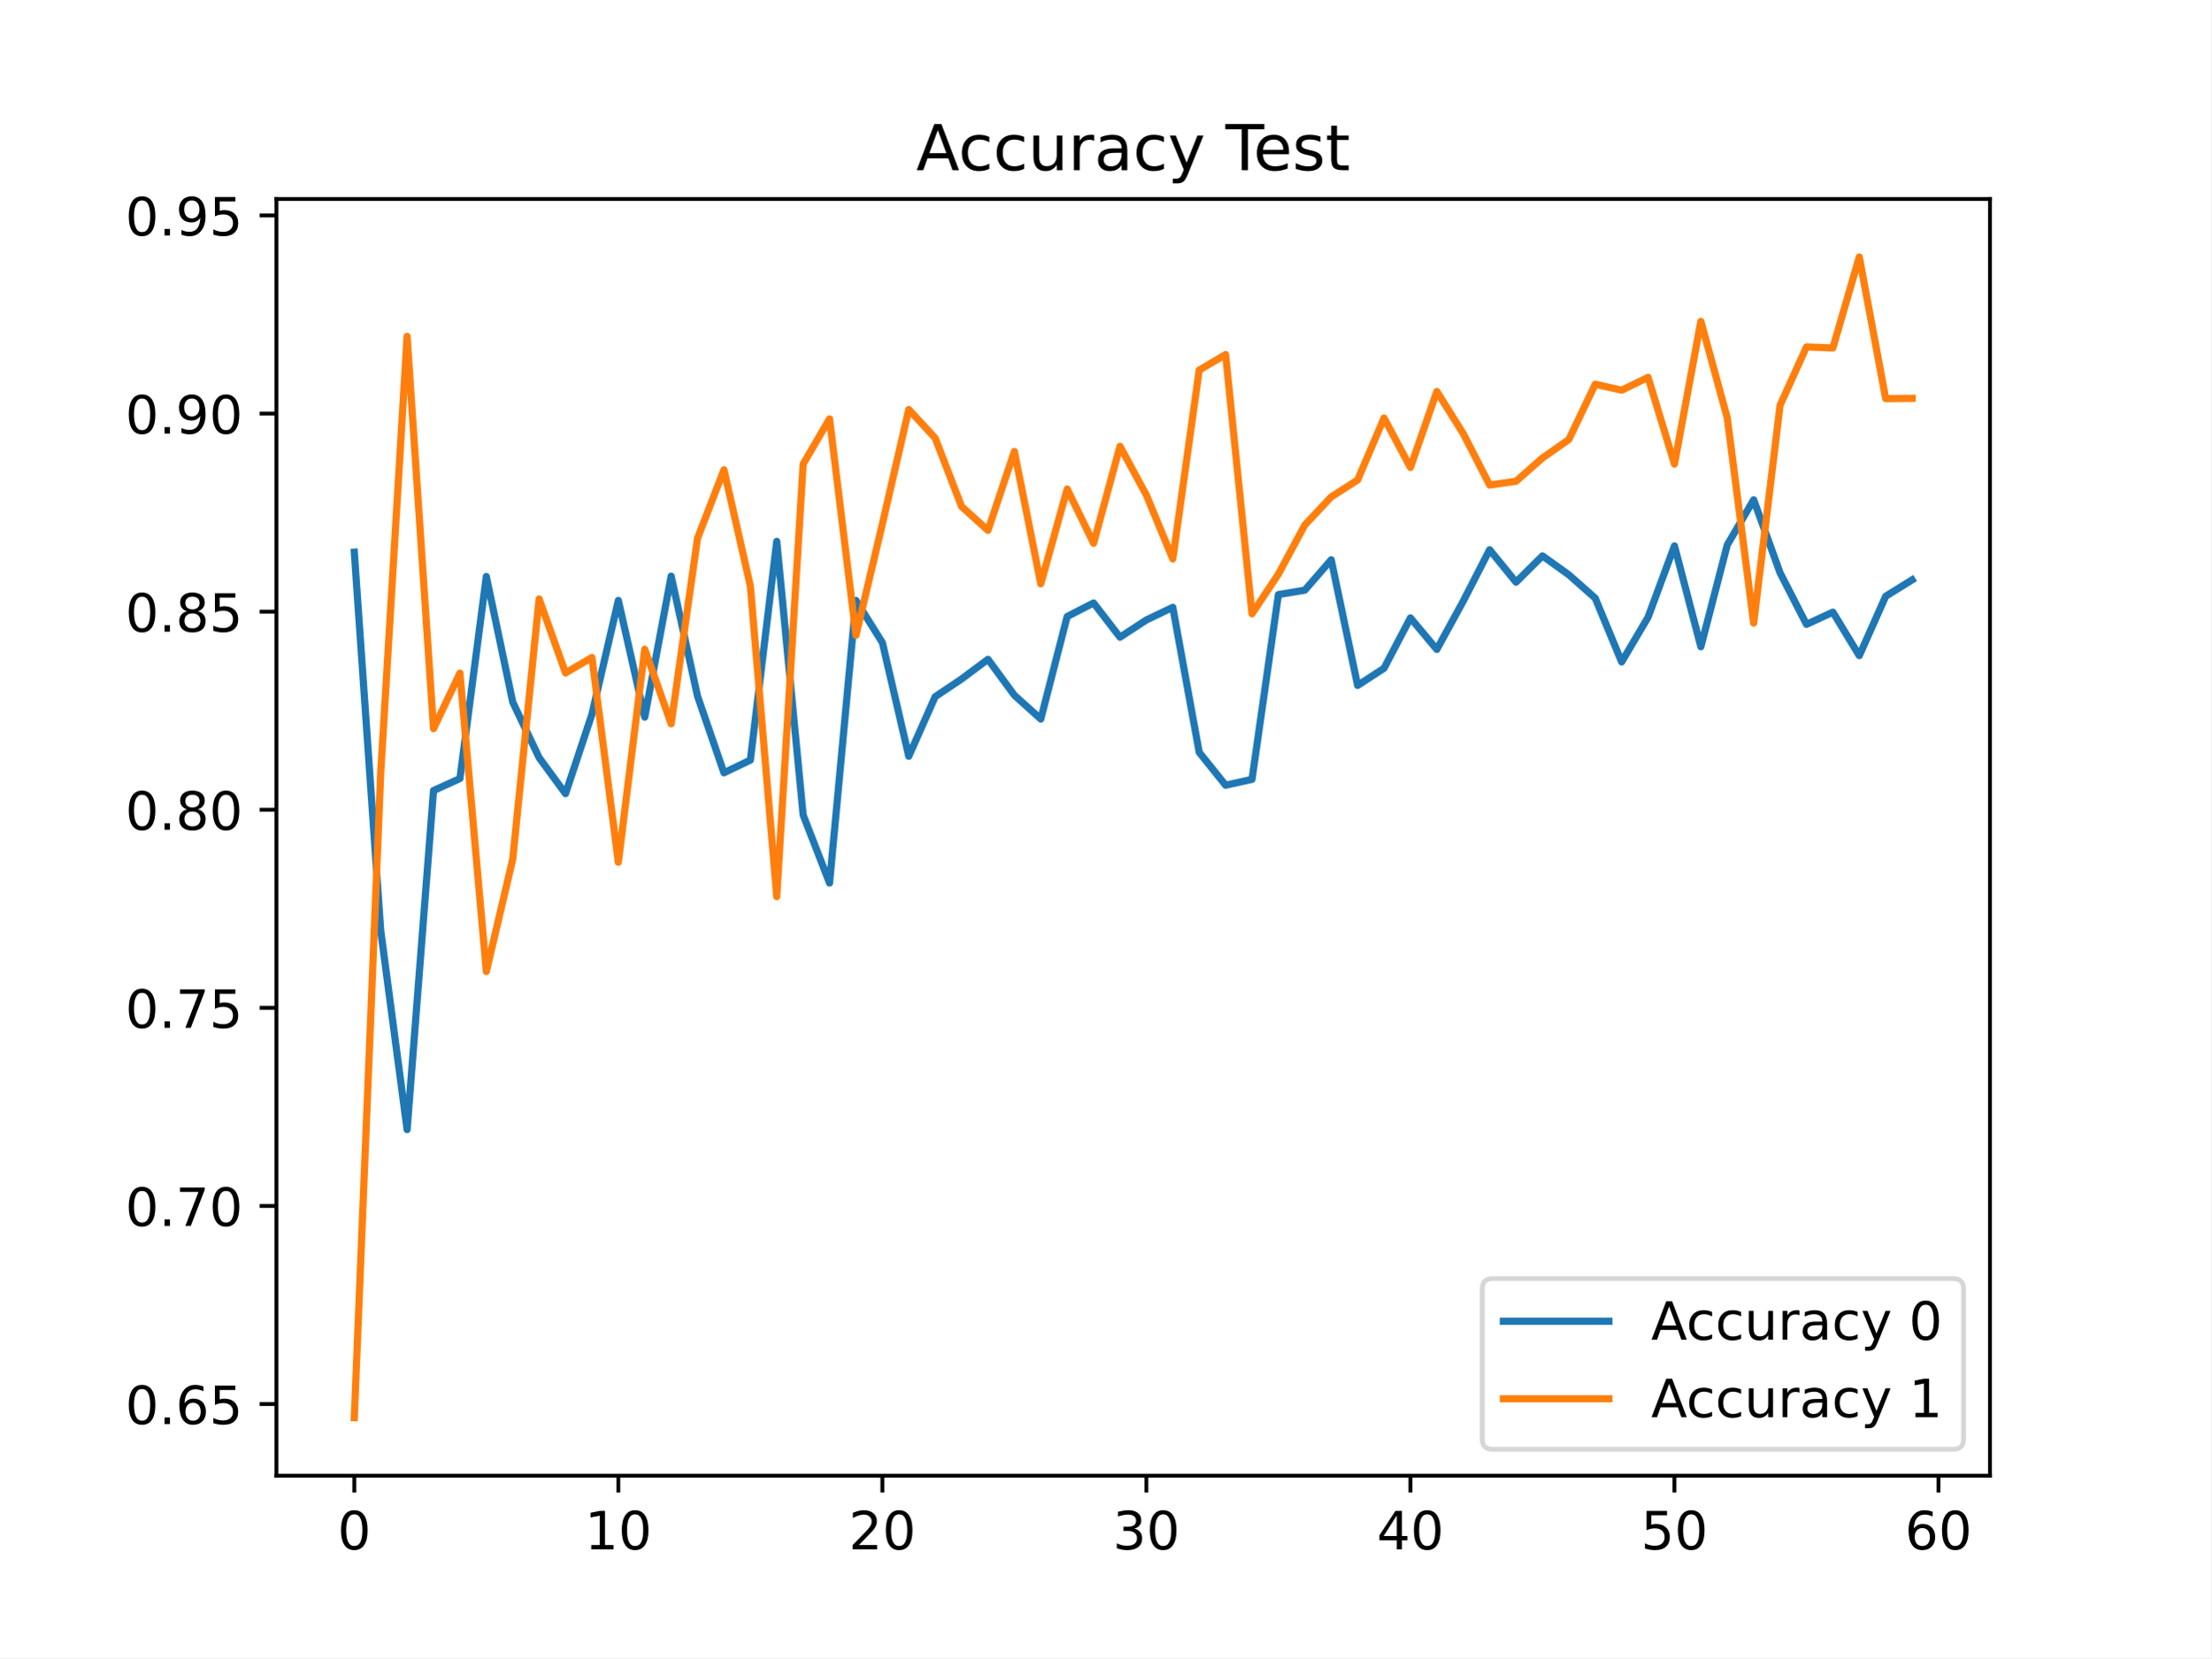
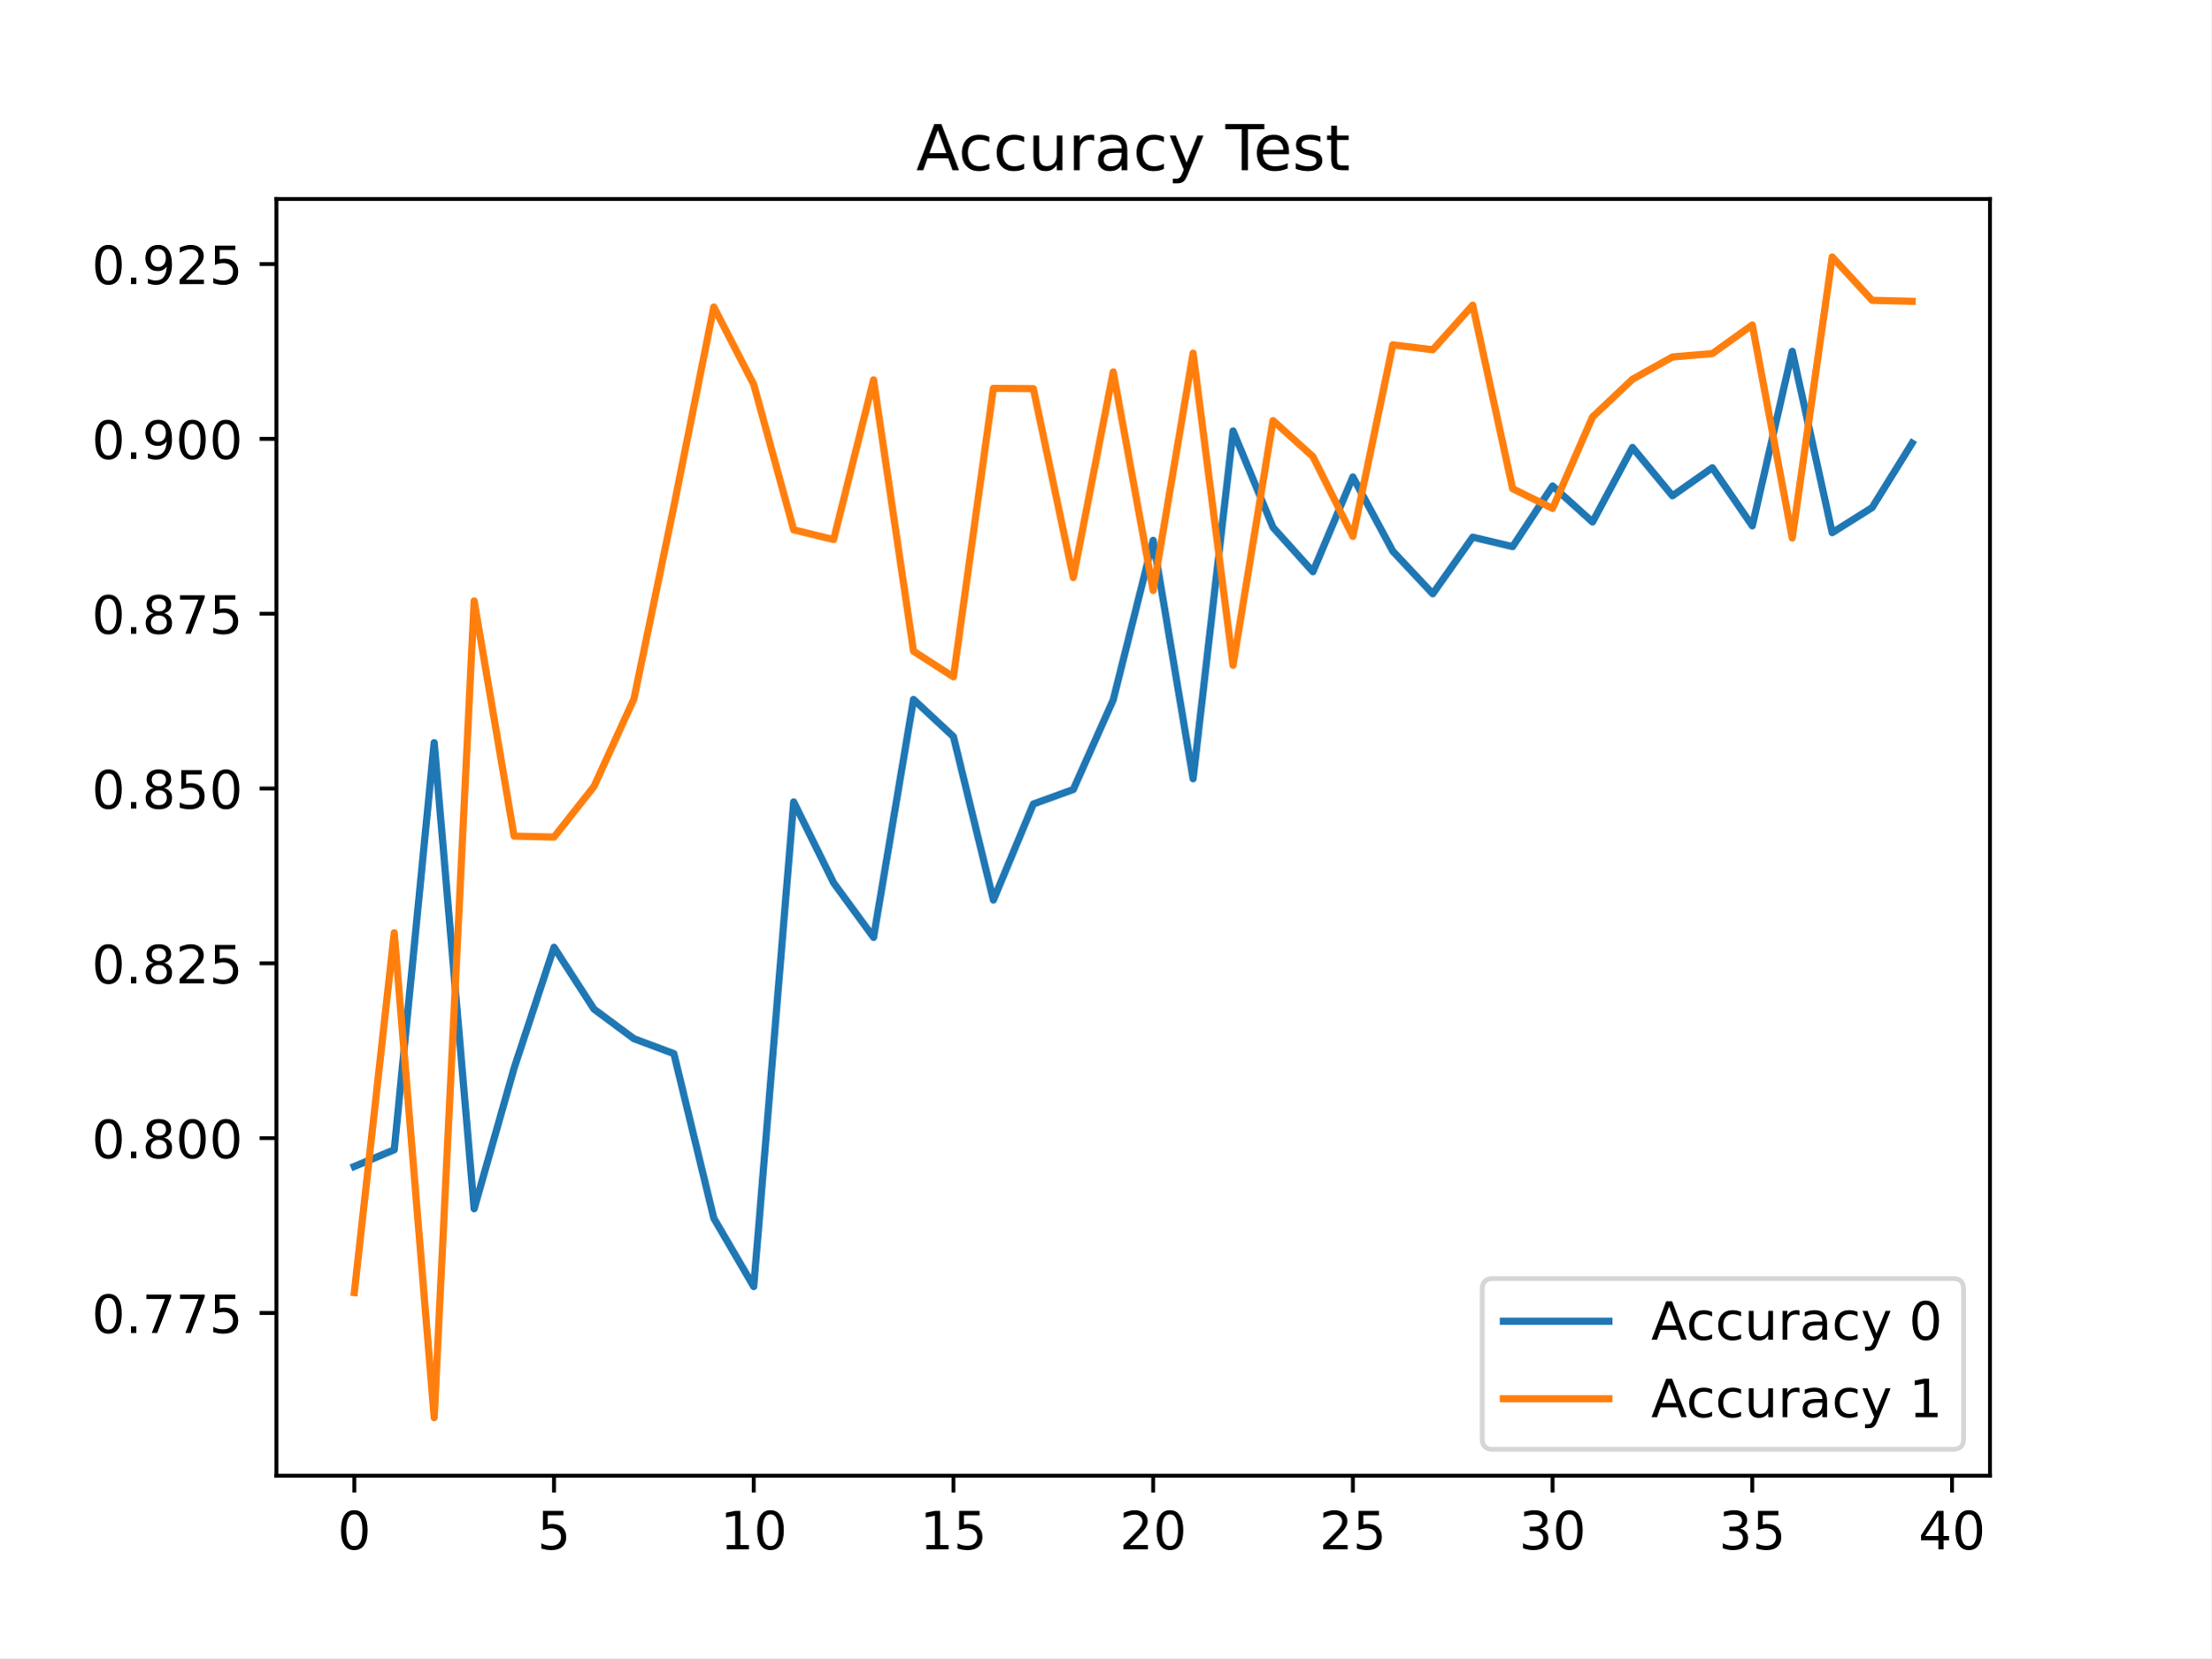
<svg xmlns="http://www.w3.org/2000/svg" xmlns:xlink="http://www.w3.org/1999/xlink" width="460.8pt" height="345.6pt" viewBox="0 0 460.8 345.6" version="1.1">
  <defs>
    <style type="text/css">*{stroke-linejoin: round; stroke-linecap: butt}</style>
  </defs>
  <g id="figure_1">
    <g id="patch_1">
      <path d="M 0 345.6  L 460.8 345.6  L 460.8 0  L 0 0  z " style="fill: #ffffff" />
    </g>
    <g id="axes_1">
      <g id="patch_2">
        <path d="M 57.6 307.584  L 414.72 307.584  L 414.72 41.472  L 57.6 41.472  z " style="fill: #ffffff" />
      </g>
      <g id="matplotlib.axis_1">
        <g id="xtick_1">
          <g id="line2d_1">
            <defs>
-               <path id="mb20efa3555" d="M 0 0  L 0 3.5  " style="stroke: #000000; stroke-width: 0.8" />
+               <path id="m23f7286262" d="M 0 0  L 0 3.5  " style="stroke: #000000; stroke-width: 0.8" />
            </defs>
            <g>
-               <use xlink:href="#mb20efa3555" x="73.833" y="307.584" style="stroke: #000000; stroke-width: 0.8" />
+               <use xlink:href="#m23f7286262" x="73.833" y="307.584" style="stroke: #000000; stroke-width: 0.8" />
            </g>
          </g>
          <g id="text_1">
            <g transform="translate(70.33335 322.9423) scale(0.11 -0.11)">
              <defs>
                <path id="DejaVuSans-30" d="M 2034 4250  Q 1547 4250 1301 3770  Q 1056 3291 1056 2328  Q 1056 1369 1301 889  Q 1547 409 2034 409  Q 2525 409 2770 889  Q 3016 1369 3016 2328  Q 3016 3291 2770 3770  Q 2525 4250 2034 4250  z M 2034 4750  Q 2819 4750 3233 4129  Q 3647 3509 3647 2328  Q 3647 1150 3233 529  Q 2819 -91 2034 -91  Q 1250 -91 836 529  Q 422 1150 422 2328  Q 422 3509 836 4129  Q 1250 4750 2034 4750  z " transform="scale(0.015625)" />
              </defs>
              <use xlink:href="#DejaVuSans-30" />
            </g>
          </g>
        </g>
        <g id="xtick_2">
          <g id="line2d_2">
            <g>
-               <use xlink:href="#mb20efa3555" x="128.859" y="307.584" style="stroke: #000000; stroke-width: 0.8" />
+               <use xlink:href="#m23f7286262" x="115.455" y="307.584" style="stroke: #000000; stroke-width: 0.8" />
            </g>
          </g>
          <g id="text_2">
-             <g transform="translate(121.8602 322.9423) scale(0.11 -0.11)">
+             <g transform="translate(111.9557 322.9423) scale(0.11 -0.11)">
+               <defs>
+                 <path id="DejaVuSans-35" d="M 691 4666  L 3169 4666  L 3169 4134  L 1269 4134  L 1269 2991  Q 1406 3038 1543 3061  Q 1681 3084 1819 3084  Q 2600 3084 3056 2656  Q 3513 2228 3513 1497  Q 3513 744 3044 326  Q 2575 -91 1722 -91  Q 1428 -91 1123 -41  Q 819 9 494 109  L 494 744  Q 775 591 1075 516  Q 1375 441 1709 441  Q 2250 441 2565 725  Q 2881 1009 2881 1497  Q 2881 1984 2565 2268  Q 2250 2553 1709 2553  Q 1456 2553 1204 2497  Q 953 2441 691 2322  L 691 4666  z " transform="scale(0.015625)" />
+               </defs>
+               <use xlink:href="#DejaVuSans-35" />
+             </g>
+           </g>
+         </g>
+         <g id="xtick_3">
+           <g id="line2d_3">
+             <g>
+               <use xlink:href="#m23f7286262" x="157.077" y="307.584" style="stroke: #000000; stroke-width: 0.8" />
+             </g>
+           </g>
+           <g id="text_3">
+             <g transform="translate(150.0787 322.9423) scale(0.11 -0.11)">
              <defs>
                <path id="DejaVuSans-31" d="M 794 531  L 1825 531  L 1825 4091  L 703 3866  L 703 4441  L 1819 4666  L 2450 4666  L 2450 531  L 3481 531  L 3481 0  L 794 0  L 794 531  z " transform="scale(0.015625)" />
              </defs>
              <use xlink:href="#DejaVuSans-31" />
              <use xlink:href="#DejaVuSans-30" x="63.623" />
            </g>
          </g>
        </g>
-         <g id="xtick_3">
-           <g id="line2d_3">
-             <g>
-               <use xlink:href="#mb20efa3555" x="183.885" y="307.584" style="stroke: #000000; stroke-width: 0.8" />
-             </g>
-           </g>
-           <g id="text_3">
-             <g transform="translate(176.8864 322.9423) scale(0.11 -0.11)">
+         <g id="xtick_4">
+           <g id="line2d_4">
+             <g>
+               <use xlink:href="#m23f7286262" x="198.7" y="307.584" style="stroke: #000000; stroke-width: 0.8" />
+             </g>
+           </g>
+           <g id="text_4">
+             <g transform="translate(191.7011 322.9423) scale(0.11 -0.11)">
+               <use xlink:href="#DejaVuSans-31" />
+               <use xlink:href="#DejaVuSans-35" x="63.623" />
+             </g>
+           </g>
+         </g>
+         <g id="xtick_5">
+           <g id="line2d_5">
+             <g>
+               <use xlink:href="#m23f7286262" x="240.322" y="307.584" style="stroke: #000000; stroke-width: 0.8" />
+             </g>
+           </g>
+           <g id="text_5">
+             <g transform="translate(233.3235 322.9423) scale(0.11 -0.11)">
              <defs>
                <path id="DejaVuSans-32" d="M 1228 531  L 3431 531  L 3431 0  L 469 0  L 469 531  Q 828 903 1448 1529  Q 2069 2156 2228 2338  Q 2531 2678 2651 2914  Q 2772 3150 2772 3378  Q 2772 3750 2511 3984  Q 2250 4219 1831 4219  Q 1534 4219 1204 4116  Q 875 4013 500 3803  L 500 4441  Q 881 4594 1212 4672  Q 1544 4750 1819 4750  Q 2544 4750 2975 4387  Q 3406 4025 3406 3419  Q 3406 3131 3298 2873  Q 3191 2616 2906 2266  Q 2828 2175 2409 1742  Q 1991 1309 1228 531  z " transform="scale(0.015625)" />
              </defs>
              <use xlink:href="#DejaVuSans-32" />
              <use xlink:href="#DejaVuSans-30" x="63.623" />
            </g>
          </g>
        </g>
-         <g id="xtick_4">
-           <g id="line2d_4">
-             <g>
-               <use xlink:href="#mb20efa3555" x="238.911" y="307.584" style="stroke: #000000; stroke-width: 0.8" />
-             </g>
-           </g>
-           <g id="text_4">
-             <g transform="translate(231.9126 322.9423) scale(0.11 -0.11)">
+         <g id="xtick_6">
+           <g id="line2d_6">
+             <g>
+               <use xlink:href="#m23f7286262" x="281.945" y="307.584" style="stroke: #000000; stroke-width: 0.8" />
+             </g>
+           </g>
+           <g id="text_6">
+             <g transform="translate(274.9459 322.9423) scale(0.11 -0.11)">
+               <use xlink:href="#DejaVuSans-32" />
+               <use xlink:href="#DejaVuSans-35" x="63.623" />
+             </g>
+           </g>
+         </g>
+         <g id="xtick_7">
+           <g id="line2d_7">
+             <g>
+               <use xlink:href="#m23f7286262" x="323.567" y="307.584" style="stroke: #000000; stroke-width: 0.8" />
+             </g>
+           </g>
+           <g id="text_7">
+             <g transform="translate(316.5682 322.9423) scale(0.11 -0.11)">
              <defs>
                <path id="DejaVuSans-33" d="M 2597 2516  Q 3050 2419 3304 2112  Q 3559 1806 3559 1356  Q 3559 666 3084 287  Q 2609 -91 1734 -91  Q 1441 -91 1130 -33  Q 819 25 488 141  L 488 750  Q 750 597 1062 519  Q 1375 441 1716 441  Q 2309 441 2620 675  Q 2931 909 2931 1356  Q 2931 1769 2642 2001  Q 2353 2234 1838 2234  L 1294 2234  L 1294 2753  L 1863 2753  Q 2328 2753 2575 2939  Q 2822 3125 2822 3475  Q 2822 3834 2567 4026  Q 2313 4219 1838 4219  Q 1578 4219 1281 4162  Q 984 4106 628 3988  L 628 4550  Q 988 4650 1302 4700  Q 1616 4750 1894 4750  Q 2613 4750 3031 4423  Q 3450 4097 3450 3541  Q 3450 3153 3228 2886  Q 3006 2619 2597 2516  z " transform="scale(0.015625)" />
              </defs>
              <use xlink:href="#DejaVuSans-33" />
              <use xlink:href="#DejaVuSans-30" x="63.623" />
            </g>
          </g>
        </g>
-         <g id="xtick_5">
-           <g id="line2d_5">
-             <g>
-               <use xlink:href="#mb20efa3555" x="293.938" y="307.584" style="stroke: #000000; stroke-width: 0.8" />
-             </g>
-           </g>
-           <g id="text_5">
-             <g transform="translate(286.9388 322.9423) scale(0.11 -0.11)">
+         <g id="xtick_8">
+           <g id="line2d_8">
+             <g>
+               <use xlink:href="#m23f7286262" x="365.189" y="307.584" style="stroke: #000000; stroke-width: 0.8" />
+             </g>
+           </g>
+           <g id="text_8">
+             <g transform="translate(358.1906 322.9423) scale(0.11 -0.11)">
+               <use xlink:href="#DejaVuSans-33" />
+               <use xlink:href="#DejaVuSans-35" x="63.623" />
+             </g>
+           </g>
+         </g>
+         <g id="xtick_9">
+           <g id="line2d_9">
+             <g>
+               <use xlink:href="#m23f7286262" x="406.812" y="307.584" style="stroke: #000000; stroke-width: 0.8" />
+             </g>
+           </g>
+           <g id="text_9">
+             <g transform="translate(399.813 322.9423) scale(0.11 -0.11)">
              <defs>
                <path id="DejaVuSans-34" d="M 2419 4116  L 825 1625  L 2419 1625  L 2419 4116  z M 2253 4666  L 3047 4666  L 3047 1625  L 3713 1625  L 3713 1100  L 3047 1100  L 3047 0  L 2419 0  L 2419 1100  L 313 1100  L 313 1709  L 2253 4666  z " transform="scale(0.015625)" />
              </defs>
              <use xlink:href="#DejaVuSans-34" />
              <use xlink:href="#DejaVuSans-30" x="63.623" />
            </g>
          </g>
        </g>
-         <g id="xtick_6">
-           <g id="line2d_6">
-             <g>
-               <use xlink:href="#mb20efa3555" x="348.964" y="307.584" style="stroke: #000000; stroke-width: 0.8" />
-             </g>
-           </g>
-           <g id="text_6">
-             <g transform="translate(341.9649 322.9423) scale(0.11 -0.11)">
-               <defs>
-                 <path id="DejaVuSans-35" d="M 691 4666  L 3169 4666  L 3169 4134  L 1269 4134  L 1269 2991  Q 1406 3038 1543 3061  Q 1681 3084 1819 3084  Q 2600 3084 3056 2656  Q 3513 2228 3513 1497  Q 3513 744 3044 326  Q 2575 -91 1722 -91  Q 1428 -91 1123 -41  Q 819 9 494 109  L 494 744  Q 775 591 1075 516  Q 1375 441 1709 441  Q 2250 441 2565 725  Q 2881 1009 2881 1497  Q 2881 1984 2565 2268  Q 2250 2553 1709 2553  Q 1456 2553 1204 2497  Q 953 2441 691 2322  L 691 4666  z " transform="scale(0.015625)" />
-               </defs>
-               <use xlink:href="#DejaVuSans-35" />
-               <use xlink:href="#DejaVuSans-30" x="63.623" />
-             </g>
-           </g>
-         </g>
-         <g id="xtick_7">
-           <g id="line2d_7">
-             <g>
-               <use xlink:href="#mb20efa3555" x="403.99" y="307.584" style="stroke: #000000; stroke-width: 0.8" />
-             </g>
-           </g>
-           <g id="text_7">
-             <g transform="translate(396.9911 322.9423) scale(0.11 -0.11)">
-               <defs>
-                 <path id="DejaVuSans-36" d="M 2113 2584  Q 1688 2584 1439 2293  Q 1191 2003 1191 1497  Q 1191 994 1439 701  Q 1688 409 2113 409  Q 2538 409 2786 701  Q 3034 994 3034 1497  Q 3034 2003 2786 2293  Q 2538 2584 2113 2584  z M 3366 4563  L 3366 3988  Q 3128 4100 2886 4159  Q 2644 4219 2406 4219  Q 1781 4219 1451 3797  Q 1122 3375 1075 2522  Q 1259 2794 1537 2939  Q 1816 3084 2150 3084  Q 2853 3084 3261 2657  Q 3669 2231 3669 1497  Q 3669 778 3244 343  Q 2819 -91 2113 -91  Q 1303 -91 875 529  Q 447 1150 447 2328  Q 447 3434 972 4092  Q 1497 4750 2381 4750  Q 2619 4750 2861 4703  Q 3103 4656 3366 4563  z " transform="scale(0.015625)" />
-               </defs>
-               <use xlink:href="#DejaVuSans-36" />
-               <use xlink:href="#DejaVuSans-30" x="63.623" />
-             </g>
-           </g>
-         </g>
      </g>
      <g id="matplotlib.axis_2">
        <g id="ytick_1">
-           <g id="line2d_8">
+           <g id="line2d_10">
            <defs>
-               <path id="m49e5dfc974" d="M 0 0  L -3.5 0  " style="stroke: #000000; stroke-width: 0.8" />
+               <path id="m4cd066292e" d="M 0 0  L -3.5 0  " style="stroke: #000000; stroke-width: 0.8" />
            </defs>
            <g>
-               <use xlink:href="#m49e5dfc974" x="57.6" y="292.646" style="stroke: #000000; stroke-width: 0.8" />
-             </g>
-           </g>
-           <g id="text_8">
-             <g transform="translate(26.10781 296.8254) scale(0.11 -0.11)">
+               <use xlink:href="#m4cd066292e" x="57.6" y="273.667" style="stroke: #000000; stroke-width: 0.8" />
+             </g>
+           </g>
+           <g id="text_10">
+             <g transform="translate(19.10906 277.8463) scale(0.11 -0.11)">
              <defs>
                <path id="DejaVuSans-2e" d="M 684 794  L 1344 794  L 1344 0  L 684 0  L 684 794  z " transform="scale(0.015625)" />
-               </defs>
-               <use xlink:href="#DejaVuSans-30" />
-               <use xlink:href="#DejaVuSans-2e" x="63.623" />
-               <use xlink:href="#DejaVuSans-36" x="95.41" />
-               <use xlink:href="#DejaVuSans-35" x="159.033" />
+                 <path id="DejaVuSans-37" d="M 525 4666  L 3525 4666  L 3525 4397  L 1831 0  L 1172 0  L 2766 4134  L 525 4134  L 525 4666  z " transform="scale(0.015625)" />
+               </defs>
+               <use xlink:href="#DejaVuSans-30" />
+               <use xlink:href="#DejaVuSans-2e" x="63.623" />
+               <use xlink:href="#DejaVuSans-37" x="95.41" />
+               <use xlink:href="#DejaVuSans-37" x="159.033" />
+               <use xlink:href="#DejaVuSans-35" x="222.656" />
            </g>
          </g>
        </g>
        <g id="ytick_2">
-           <g id="line2d_9">
-             <g>
-               <use xlink:href="#m49e5dfc974" x="57.6" y="251.355" style="stroke: #000000; stroke-width: 0.8" />
-             </g>
-           </g>
-           <g id="text_9">
-             <g transform="translate(26.10781 255.5339) scale(0.11 -0.11)">
-               <defs>
-                 <path id="DejaVuSans-37" d="M 525 4666  L 3525 4666  L 3525 4397  L 1831 0  L 1172 0  L 2766 4134  L 525 4134  L 525 4666  z " transform="scale(0.015625)" />
-               </defs>
-               <use xlink:href="#DejaVuSans-30" />
-               <use xlink:href="#DejaVuSans-2e" x="63.623" />
-               <use xlink:href="#DejaVuSans-37" x="95.41" />
-               <use xlink:href="#DejaVuSans-30" x="159.033" />
-             </g>
-           </g>
-         </g>
-         <g id="ytick_3">
-           <g id="line2d_10">
-             <g>
-               <use xlink:href="#m49e5dfc974" x="57.6" y="210.063" style="stroke: #000000; stroke-width: 0.8" />
-             </g>
-           </g>
-           <g id="text_10">
-             <g transform="translate(26.10781 214.2423) scale(0.11 -0.11)">
-               <use xlink:href="#DejaVuSans-30" />
-               <use xlink:href="#DejaVuSans-2e" x="63.623" />
-               <use xlink:href="#DejaVuSans-37" x="95.41" />
-               <use xlink:href="#DejaVuSans-35" x="159.033" />
-             </g>
-           </g>
-         </g>
-         <g id="ytick_4">
          <g id="line2d_11">
            <g>
-               <use xlink:href="#m49e5dfc974" x="57.6" y="168.772" style="stroke: #000000; stroke-width: 0.8" />
+               <use xlink:href="#m4cd066292e" x="57.6" y="237.228" style="stroke: #000000; stroke-width: 0.8" />
            </g>
          </g>
          <g id="text_11">
-             <g transform="translate(26.10781 172.9508) scale(0.11 -0.11)">
+             <g transform="translate(19.10906 241.407) scale(0.11 -0.11)">
              <defs>
                <path id="DejaVuSans-38" d="M 2034 2216  Q 1584 2216 1326 1975  Q 1069 1734 1069 1313  Q 1069 891 1326 650  Q 1584 409 2034 409  Q 2484 409 2743 651  Q 3003 894 3003 1313  Q 3003 1734 2745 1975  Q 2488 2216 2034 2216  z M 1403 2484  Q 997 2584 770 2862  Q 544 3141 544 3541  Q 544 4100 942 4425  Q 1341 4750 2034 4750  Q 2731 4750 3128 4425  Q 3525 4100 3525 3541  Q 3525 3141 3298 2862  Q 3072 2584 2669 2484  Q 3125 2378 3379 2068  Q 3634 1759 3634 1313  Q 3634 634 3220 271  Q 2806 -91 2034 -91  Q 1263 -91 848 271  Q 434 634 434 1313  Q 434 1759 690 2068  Q 947 2378 1403 2484  z M 1172 3481  Q 1172 3119 1398 2916  Q 1625 2713 2034 2713  Q 2441 2713 2670 2916  Q 2900 3119 2900 3481  Q 2900 3844 2670 4047  Q 2441 4250 2034 4250  Q 1625 4250 1398 4047  Q 1172 3844 1172 3481  z " transform="scale(0.015625)" />
              </defs>
              <use xlink:href="#DejaVuSans-30" />
              <use xlink:href="#DejaVuSans-2e" x="63.623" />
              <use xlink:href="#DejaVuSans-38" x="95.41" />
              <use xlink:href="#DejaVuSans-30" x="159.033" />
-             </g>
-           </g>
-         </g>
-         <g id="ytick_5">
+               <use xlink:href="#DejaVuSans-30" x="222.656" />
+             </g>
+           </g>
+         </g>
+         <g id="ytick_3">
          <g id="line2d_12">
            <g>
-               <use xlink:href="#m49e5dfc974" x="57.6" y="127.48" style="stroke: #000000; stroke-width: 0.8" />
+               <use xlink:href="#m4cd066292e" x="57.6" y="200.789" style="stroke: #000000; stroke-width: 0.8" />
            </g>
          </g>
          <g id="text_12">
-             <g transform="translate(26.10781 131.6592) scale(0.11 -0.11)">
+             <g transform="translate(19.10906 204.9678) scale(0.11 -0.11)">
+               <use xlink:href="#DejaVuSans-30" />
+               <use xlink:href="#DejaVuSans-2e" x="63.623" />
+               <use xlink:href="#DejaVuSans-38" x="95.41" />
+               <use xlink:href="#DejaVuSans-32" x="159.033" />
+               <use xlink:href="#DejaVuSans-35" x="222.656" />
+             </g>
+           </g>
+         </g>
+         <g id="ytick_4">
+           <g id="line2d_13">
+             <g>
+               <use xlink:href="#m4cd066292e" x="57.6" y="164.349" style="stroke: #000000; stroke-width: 0.8" />
+             </g>
+           </g>
+           <g id="text_13">
+             <g transform="translate(19.10906 168.5285) scale(0.11 -0.11)">
              <use xlink:href="#DejaVuSans-30" />
              <use xlink:href="#DejaVuSans-2e" x="63.623" />
              <use xlink:href="#DejaVuSans-38" x="95.41" />
              <use xlink:href="#DejaVuSans-35" x="159.033" />
+               <use xlink:href="#DejaVuSans-30" x="222.656" />
+             </g>
+           </g>
+         </g>
+         <g id="ytick_5">
+           <g id="line2d_14">
+             <g>
+               <use xlink:href="#m4cd066292e" x="57.6" y="127.91" style="stroke: #000000; stroke-width: 0.8" />
+             </g>
+           </g>
+           <g id="text_14">
+             <g transform="translate(19.10906 132.0892) scale(0.11 -0.11)">
+               <use xlink:href="#DejaVuSans-30" />
+               <use xlink:href="#DejaVuSans-2e" x="63.623" />
+               <use xlink:href="#DejaVuSans-38" x="95.41" />
+               <use xlink:href="#DejaVuSans-37" x="159.033" />
+               <use xlink:href="#DejaVuSans-35" x="222.656" />
            </g>
          </g>
        </g>
        <g id="ytick_6">
-           <g id="line2d_13">
-             <g>
-               <use xlink:href="#m49e5dfc974" x="57.6" y="86.189" style="stroke: #000000; stroke-width: 0.8" />
-             </g>
-           </g>
-           <g id="text_13">
-             <g transform="translate(26.10781 90.36768) scale(0.11 -0.11)">
+           <g id="line2d_15">
+             <g>
+               <use xlink:href="#m4cd066292e" x="57.6" y="91.471" style="stroke: #000000; stroke-width: 0.8" />
+             </g>
+           </g>
+           <g id="text_15">
+             <g transform="translate(19.10906 95.64992) scale(0.11 -0.11)">
              <defs>
                <path id="DejaVuSans-39" d="M 703 97  L 703 672  Q 941 559 1184 500  Q 1428 441 1663 441  Q 2288 441 2617 861  Q 2947 1281 2994 2138  Q 2813 1869 2534 1725  Q 2256 1581 1919 1581  Q 1219 1581 811 2004  Q 403 2428 403 3163  Q 403 3881 828 4315  Q 1253 4750 1959 4750  Q 2769 4750 3195 4129  Q 3622 3509 3622 2328  Q 3622 1225 3098 567  Q 2575 -91 1691 -91  Q 1453 -91 1209 -44  Q 966 3 703 97  z M 1959 2075  Q 2384 2075 2632 2365  Q 2881 2656 2881 3163  Q 2881 3666 2632 3958  Q 2384 4250 1959 4250  Q 1534 4250 1286 3958  Q 1038 3666 1038 3163  Q 1038 2656 1286 2365  Q 1534 2075 1959 2075  z " transform="scale(0.015625)" />
              </defs>
              <use xlink:href="#DejaVuSans-30" />
              <use xlink:href="#DejaVuSans-2e" x="63.623" />
              <use xlink:href="#DejaVuSans-39" x="95.41" />
              <use xlink:href="#DejaVuSans-30" x="159.033" />
+               <use xlink:href="#DejaVuSans-30" x="222.656" />
            </g>
          </g>
        </g>
        <g id="ytick_7">
-           <g id="line2d_14">
-             <g>
-               <use xlink:href="#m49e5dfc974" x="57.6" y="44.897" style="stroke: #000000; stroke-width: 0.8" />
-             </g>
-           </g>
-           <g id="text_14">
-             <g transform="translate(26.10781 49.07614) scale(0.11 -0.11)">
+           <g id="line2d_16">
+             <g>
+               <use xlink:href="#m4cd066292e" x="57.6" y="55.031" style="stroke: #000000; stroke-width: 0.8" />
+             </g>
+           </g>
+           <g id="text_16">
+             <g transform="translate(19.10906 59.21064) scale(0.11 -0.11)">
              <use xlink:href="#DejaVuSans-30" />
              <use xlink:href="#DejaVuSans-2e" x="63.623" />
              <use xlink:href="#DejaVuSans-39" x="95.41" />
-               <use xlink:href="#DejaVuSans-35" x="159.033" />
-             </g>
-           </g>
-         </g>
-       </g>
-       <g id="line2d_15">
-         <path d="M 73.833 115.084  L 79.335 193.92  L 84.838 235.444  L 90.341 164.777  L 95.843 162.281  L 101.346 120.161  L 106.848 146.342  L 112.351 157.92  L 117.854 165.427  L 123.356 148.868  L 128.859 125.147  L 134.362 149.467  L 139.864 120.086  L 145.367 145.112  L 150.869 161.071  L 156.372 158.431  L 161.875 112.832  L 167.377 169.883  L 172.88 184.053  L 178.382 125.147  L 183.885 133.935  L 189.388 157.629  L 194.89 145.216  L 200.393 141.519  L 205.896 137.42  L 211.398 144.908  L 216.901 149.864  L 222.403 128.497  L 227.906 125.678  L 233.409 132.809  L 238.911 129.218  L 244.414 126.582  L 249.917 156.803  L 255.419 163.662  L 260.922 162.442  L 266.424 123.929  L 271.927 123.007  L 277.43 116.677  L 282.932 142.866  L 288.435 139.281  L 293.938 128.786  L 299.44 135.36  L 304.943 125.297  L 310.445 114.578  L 315.948 121.338  L 321.451 115.861  L 326.953 119.806  L 332.456 124.675  L 337.958 137.971  L 343.461 128.648  L 348.964 113.78  L 354.466 134.793  L 359.969 113.578  L 365.472 104.174  L 370.974 119.393  L 376.477 130.131  L 381.979 127.589  L 387.482 136.657  L 392.985 124.278  L 398.487 120.858  " clip-path="url(#p47aa07ab0c)" style="fill: none; stroke: #1f77b4; stroke-width: 1.5; stroke-linecap: square" />
-       </g>
-       <g id="line2d_16">
-         <path d="M 73.833 295.488  L 79.335 161.154  L 84.838 70.101  L 90.341 151.878  L 95.843 140.302  L 101.346 202.487  L 106.848 179.097  L 112.351 124.842  L 117.854 140.265  L 123.356 137.031  L 128.859 179.718  L 134.362 135.326  L 139.864 150.868  L 145.367 112.175  L 150.869 97.922  L 156.372 122.135  L 161.875 186.877  L 167.377 96.722  L 172.88 87.3  L 178.382 132.425  L 183.885 109.202  L 189.388 85.348  L 194.89 91.301  L 200.393 105.572  L 205.896 110.545  L 211.398 94.094  L 216.901 121.687  L 222.403 101.919  L 227.906 113.237  L 233.409 93.021  L 238.911 103.209  L 244.414 116.501  L 249.917 77.142  L 255.419 73.9  L 260.922 127.927  L 266.424 119.656  L 271.927 109.423  L 277.43 103.56  L 282.932 100.046  L 288.435 87.124  L 293.938 97.432  L 299.44 81.591  L 304.943 90.373  L 310.445 101.093  L 315.948 100.308  L 321.451 95.458  L 326.953 91.607  L 332.456 80.08  L 337.958 81.325  L 343.461 78.648  L 348.964 96.737  L 354.466 66.979  L 359.969 87.109  L 365.472 129.863  L 370.974 84.47  L 376.477 72.307  L 381.979 72.524  L 387.482 53.568  L 392.985 83.083  L 398.487 83.027  " clip-path="url(#p47aa07ab0c)" style="fill: none; stroke: #ff7f0e; stroke-width: 1.5; stroke-linecap: square" />
+               <use xlink:href="#DejaVuSans-32" x="159.033" />
+               <use xlink:href="#DejaVuSans-35" x="222.656" />
+             </g>
+           </g>
+         </g>
+       </g>
+       <g id="line2d_17">
+         <path d="M 73.833 243.127  L 82.157 239.652  L 90.482 154.785  L 98.806 251.945  L 107.131 222.65  L 115.455 197.444  L 123.78 210.329  L 132.104 216.498  L 140.429 219.607  L 148.753 253.908  L 157.077 268.166  L 165.402 167.142  L 173.726 184.01  L 182.051 195.381  L 190.375 145.788  L 198.7 153.542  L 207.024 187.603  L 215.349 167.583  L 223.673 164.559  L 231.998 145.871  L 240.322 112.624  L 248.647 162.323  L 256.971 89.821  L 265.296 109.918  L 273.62 119.168  L 281.945 99.409  L 290.269 114.887  L 298.594 123.764  L 306.918 111.961  L 315.243 113.929  L 323.567 101.291  L 331.891 108.802  L 340.216 93.261  L 348.54 103.338  L 356.865 97.488  L 365.189 109.606  L 373.514 73.214  L 381.838 111.027  L 390.163 105.79  L 398.487 92.359  " clip-path="url(#p5109724bad)" style="fill: none; stroke: #1f77b4; stroke-width: 1.5; stroke-linecap: square" />
+       </g>
+       <g id="line2d_18">
+         <path d="M 73.833 269.422  L 82.157 194.411  L 90.482 295.488  L 98.806 125.253  L 107.131 174.271  L 115.455 174.469  L 123.78 163.93  L 132.104 145.684  L 140.429 105.548  L 148.753 63.988  L 157.077 80.142  L 165.402 110.432  L 173.726 112.451  L 182.051 79.166  L 190.375 135.726  L 198.7 141.084  L 207.024 80.941  L 215.349 81  L 223.673 120.383  L 231.998 77.516  L 240.322 123.062  L 248.647 73.596  L 256.971 138.676  L 265.296 87.659  L 273.62 95.175  L 281.945 111.804  L 290.269 71.867  L 298.594 72.903  L 306.918 63.605  L 315.243 101.86  L 323.567 105.964  L 331.891 86.906  L 340.216 79.047  L 348.54 74.401  L 356.865 73.695  L 365.189 67.729  L 373.514 112.134  L 381.838 53.568  L 390.163 62.595  L 398.487 62.8  " clip-path="url(#p5109724bad)" style="fill: none; stroke: #ff7f0e; stroke-width: 1.5; stroke-linecap: square" />
      </g>
      <g id="patch_3">
        <path d="M 57.6 307.584  L 57.6 41.472  " style="fill: none; stroke: #000000; stroke-width: 0.8; stroke-linejoin: miter; stroke-linecap: square" />
      </g>
      <g id="patch_4">
        <path d="M 414.72 307.584  L 414.72 41.472  " style="fill: none; stroke: #000000; stroke-width: 0.8; stroke-linejoin: miter; stroke-linecap: square" />
      </g>
      <g id="patch_5">
        <path d="M 57.6 307.584  L 414.72 307.584  " style="fill: none; stroke: #000000; stroke-width: 0.8; stroke-linejoin: miter; stroke-linecap: square" />
      </g>
      <g id="patch_6">
        <path d="M 57.6 41.472  L 414.72 41.472  " style="fill: none; stroke: #000000; stroke-width: 0.8; stroke-linejoin: miter; stroke-linecap: square" />
      </g>
-       <g id="text_15">
+       <g id="text_17">
        <g transform="translate(190.9335 35.472) scale(0.132 -0.132)">
          <defs>
            <path id="DejaVuSans-41" d="M 2188 4044  L 1331 1722  L 3047 1722  L 2188 4044  z M 1831 4666  L 2547 4666  L 4325 0  L 3669 0  L 3244 1197  L 1141 1197  L 716 0  L 50 0  L 1831 4666  z " transform="scale(0.015625)" />
            <path id="DejaVuSans-63" d="M 3122 3366  L 3122 2828  Q 2878 2963 2633 3030  Q 2388 3097 2138 3097  Q 1578 3097 1268 2742  Q 959 2388 959 1747  Q 959 1106 1268 751  Q 1578 397 2138 397  Q 2388 397 2633 464  Q 2878 531 3122 666  L 3122 134  Q 2881 22 2623 -34  Q 2366 -91 2075 -91  Q 1284 -91 818 406  Q 353 903 353 1747  Q 353 2603 823 3093  Q 1294 3584 2113 3584  Q 2378 3584 2631 3529  Q 2884 3475 3122 3366  z " transform="scale(0.015625)" />
            <path id="DejaVuSans-75" d="M 544 1381  L 544 3500  L 1119 3500  L 1119 1403  Q 1119 906 1312 657  Q 1506 409 1894 409  Q 2359 409 2629 706  Q 2900 1003 2900 1516  L 2900 3500  L 3475 3500  L 3475 0  L 2900 0  L 2900 538  Q 2691 219 2414 64  Q 2138 -91 1772 -91  Q 1169 -91 856 284  Q 544 659 544 1381  z M 1991 3584  L 1991 3584  z " transform="scale(0.015625)" />
            <path id="DejaVuSans-72" d="M 2631 2963  Q 2534 3019 2420 3045  Q 2306 3072 2169 3072  Q 1681 3072 1420 2755  Q 1159 2438 1159 1844  L 1159 0  L 581 0  L 581 3500  L 1159 3500  L 1159 2956  Q 1341 3275 1631 3429  Q 1922 3584 2338 3584  Q 2397 3584 2469 3576  Q 2541 3569 2628 3553  L 2631 2963  z " transform="scale(0.015625)" />
            <path id="DejaVuSans-61" d="M 2194 1759  Q 1497 1759 1228 1600  Q 959 1441 959 1056  Q 959 750 1161 570  Q 1363 391 1709 391  Q 2188 391 2477 730  Q 2766 1069 2766 1631  L 2766 1759  L 2194 1759  z M 3341 1997  L 3341 0  L 2766 0  L 2766 531  Q 2569 213 2275 61  Q 1981 -91 1556 -91  Q 1019 -91 701 211  Q 384 513 384 1019  Q 384 1609 779 1909  Q 1175 2209 1959 2209  L 2766 2209  L 2766 2266  Q 2766 2663 2505 2880  Q 2244 3097 1772 3097  Q 1472 3097 1187 3025  Q 903 2953 641 2809  L 641 3341  Q 956 3463 1253 3523  Q 1550 3584 1831 3584  Q 2591 3584 2966 3190  Q 3341 2797 3341 1997  z " transform="scale(0.015625)" />
            <path id="DejaVuSans-79" d="M 2059 -325  Q 1816 -950 1584 -1140  Q 1353 -1331 966 -1331  L 506 -1331  L 506 -850  L 844 -850  Q 1081 -850 1212 -737  Q 1344 -625 1503 -206  L 1606 56  L 191 3500  L 800 3500  L 1894 763  L 2988 3500  L 3597 3500  L 2059 -325  z " transform="scale(0.015625)" />
            <path id="DejaVuSans-20" transform="scale(0.015625)" />
            <path id="DejaVuSans-54" d="M -19 4666  L 3928 4666  L 3928 4134  L 2272 4134  L 2272 0  L 1638 0  L 1638 4134  L -19 4134  L -19 4666  z " transform="scale(0.015625)" />
            <path id="DejaVuSans-65" d="M 3597 1894  L 3597 1613  L 953 1613  Q 991 1019 1311 708  Q 1631 397 2203 397  Q 2534 397 2845 478  Q 3156 559 3463 722  L 3463 178  Q 3153 47 2828 -22  Q 2503 -91 2169 -91  Q 1331 -91 842 396  Q 353 884 353 1716  Q 353 2575 817 3079  Q 1281 3584 2069 3584  Q 2775 3584 3186 3129  Q 3597 2675 3597 1894  z M 3022 2063  Q 3016 2534 2758 2815  Q 2500 3097 2075 3097  Q 1594 3097 1305 2825  Q 1016 2553 972 2059  L 3022 2063  z " transform="scale(0.015625)" />
            <path id="DejaVuSans-73" d="M 2834 3397  L 2834 2853  Q 2591 2978 2328 3040  Q 2066 3103 1784 3103  Q 1356 3103 1142 2972  Q 928 2841 928 2578  Q 928 2378 1081 2264  Q 1234 2150 1697 2047  L 1894 2003  Q 2506 1872 2764 1633  Q 3022 1394 3022 966  Q 3022 478 2636 193  Q 2250 -91 1575 -91  Q 1294 -91 989 -36  Q 684 19 347 128  L 347 722  Q 666 556 975 473  Q 1284 391 1588 391  Q 1994 391 2212 530  Q 2431 669 2431 922  Q 2431 1156 2273 1281  Q 2116 1406 1581 1522  L 1381 1569  Q 847 1681 609 1914  Q 372 2147 372 2553  Q 372 3047 722 3315  Q 1072 3584 1716 3584  Q 2034 3584 2315 3537  Q 2597 3491 2834 3397  z " transform="scale(0.015625)" />
            <path id="DejaVuSans-74" d="M 1172 4494  L 1172 3500  L 2356 3500  L 2356 3053  L 1172 3053  L 1172 1153  Q 1172 725 1289 603  Q 1406 481 1766 481  L 2356 481  L 2356 0  L 1766 0  Q 1100 0 847 248  Q 594 497 594 1153  L 594 3053  L 172 3053  L 172 3500  L 594 3500  L 594 4494  L 1172 4494  z " transform="scale(0.015625)" />
          </defs>
          <use xlink:href="#DejaVuSans-41" />
          <use xlink:href="#DejaVuSans-63" x="66.658" />
          <use xlink:href="#DejaVuSans-63" x="121.639" />
          <use xlink:href="#DejaVuSans-75" x="176.619" />
          <use xlink:href="#DejaVuSans-72" x="239.998" />
          <use xlink:href="#DejaVuSans-61" x="281.111" />
          <use xlink:href="#DejaVuSans-63" x="342.391" />
          <use xlink:href="#DejaVuSans-79" x="397.371" />
          <use xlink:href="#DejaVuSans-20" x="456.551" />
          <use xlink:href="#DejaVuSans-54" x="488.338" />
          <use xlink:href="#DejaVuSans-65" x="532.422" />
          <use xlink:href="#DejaVuSans-73" x="593.945" />
          <use xlink:href="#DejaVuSans-74" x="646.045" />
        </g>
      </g>
      <g id="legend_1">
        <g id="patch_7">
          <path d="M 311.103 302.084  L 407.02 302.084  Q 409.22 302.084 409.22 299.884  L 409.22 268.692  Q 409.22 266.492 407.02 266.492  L 311.103 266.492  Q 308.903 266.492 308.903 268.692  L 308.903 299.884  Q 308.903 302.084 311.103 302.084  z " style="fill: #ffffff; opacity: 0.8; stroke: #cccccc; stroke-linejoin: miter" />
        </g>
-         <g id="line2d_17">
+         <g id="line2d_19">
          <path d="M 313.303 275.4  L 324.303 275.4  L 335.303 275.4  " style="fill: none; stroke: #1f77b4; stroke-width: 1.5; stroke-linecap: square" />
        </g>
-         <g id="text_16">
+         <g id="text_18">
          <g transform="translate(344.1034 279.2504) scale(0.11 -0.11)">
            <use xlink:href="#DejaVuSans-41" />
            <use xlink:href="#DejaVuSans-63" x="66.658" />
            <use xlink:href="#DejaVuSans-63" x="121.639" />
            <use xlink:href="#DejaVuSans-75" x="176.619" />
            <use xlink:href="#DejaVuSans-72" x="239.998" />
            <use xlink:href="#DejaVuSans-61" x="281.111" />
            <use xlink:href="#DejaVuSans-63" x="342.391" />
            <use xlink:href="#DejaVuSans-79" x="397.371" />
            <use xlink:href="#DejaVuSans-20" x="456.551" />
            <use xlink:href="#DejaVuSans-30" x="488.338" />
          </g>
        </g>
-         <g id="line2d_18">
+         <g id="line2d_20">
          <path d="M 313.303 291.546  L 324.303 291.546  L 335.303 291.546  " style="fill: none; stroke: #ff7f0e; stroke-width: 1.5; stroke-linecap: square" />
        </g>
-         <g id="text_17">
+         <g id="text_19">
          <g transform="translate(344.1034 295.3963) scale(0.11 -0.11)">
            <use xlink:href="#DejaVuSans-41" />
            <use xlink:href="#DejaVuSans-63" x="66.658" />
            <use xlink:href="#DejaVuSans-63" x="121.639" />
            <use xlink:href="#DejaVuSans-75" x="176.619" />
            <use xlink:href="#DejaVuSans-72" x="239.998" />
            <use xlink:href="#DejaVuSans-61" x="281.111" />
            <use xlink:href="#DejaVuSans-63" x="342.391" />
            <use xlink:href="#DejaVuSans-79" x="397.371" />
            <use xlink:href="#DejaVuSans-20" x="456.551" />
            <use xlink:href="#DejaVuSans-31" x="488.338" />
          </g>
        </g>
      </g>
    </g>
  </g>
  <defs>
-     <clipPath id="p47aa07ab0c">
+     <clipPath id="p5109724bad">
      <rect x="57.6" y="41.472" width="357.12" height="266.112" />
    </clipPath>
  </defs>
</svg>
